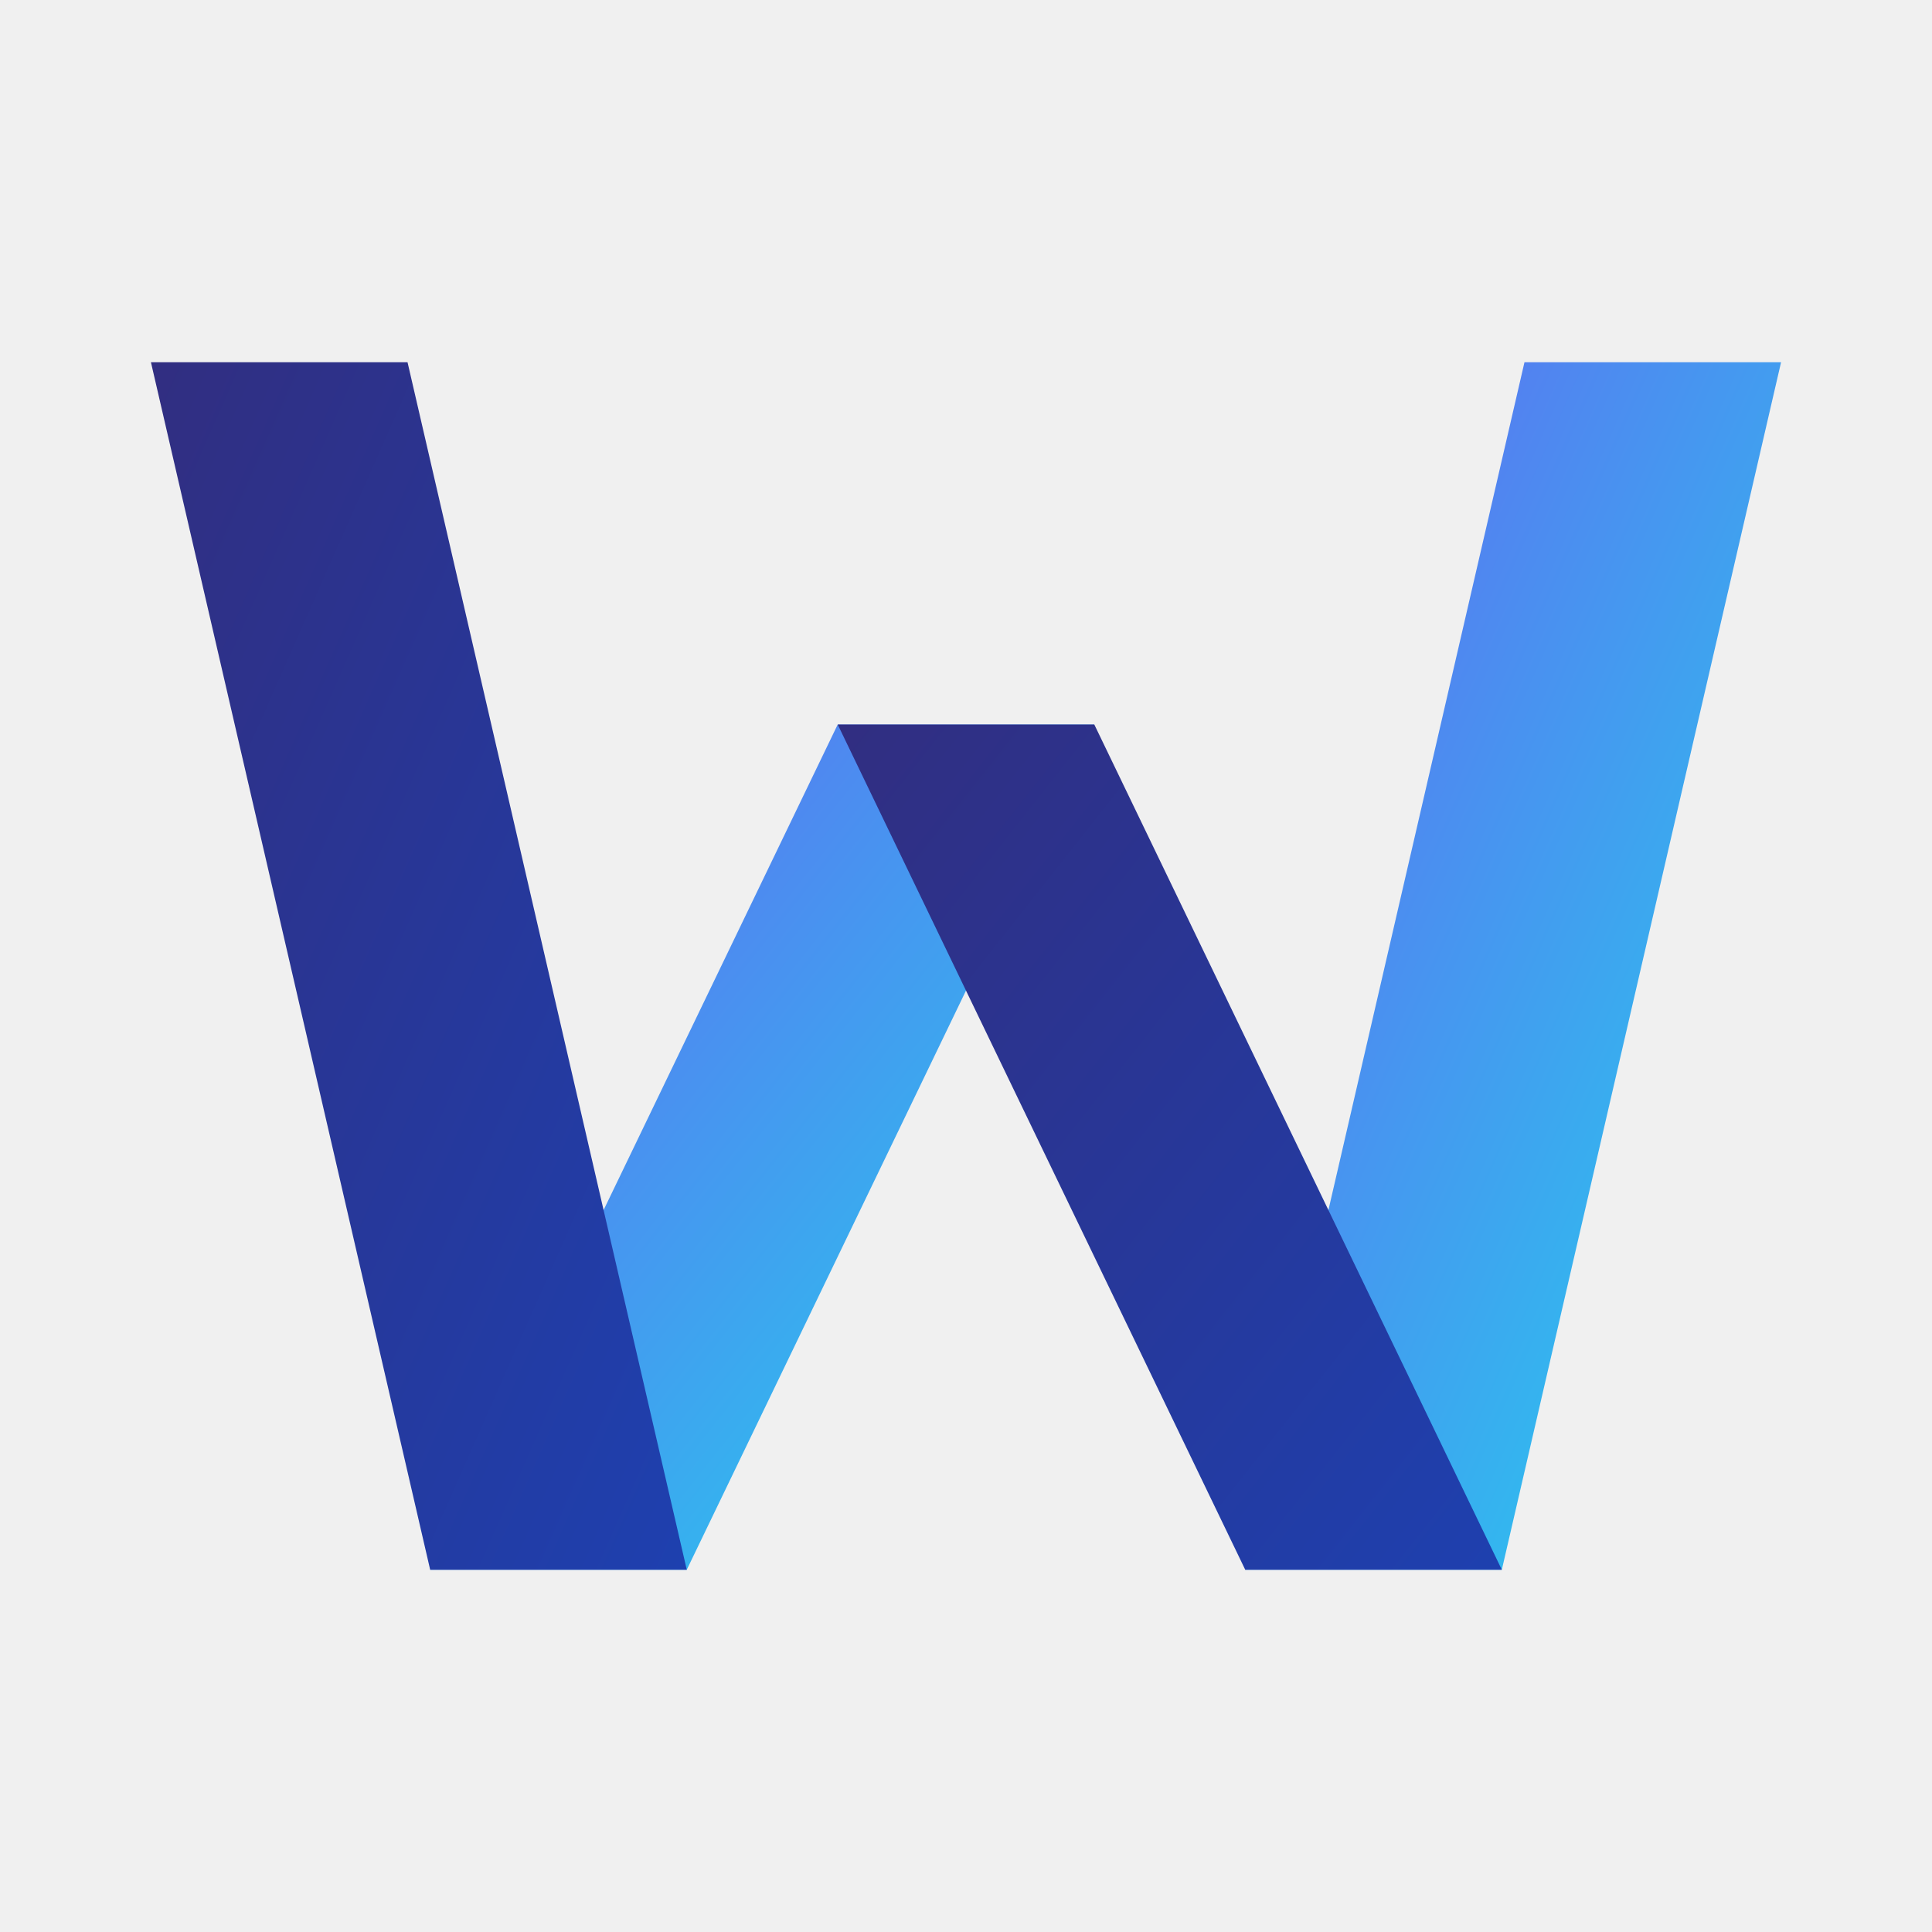
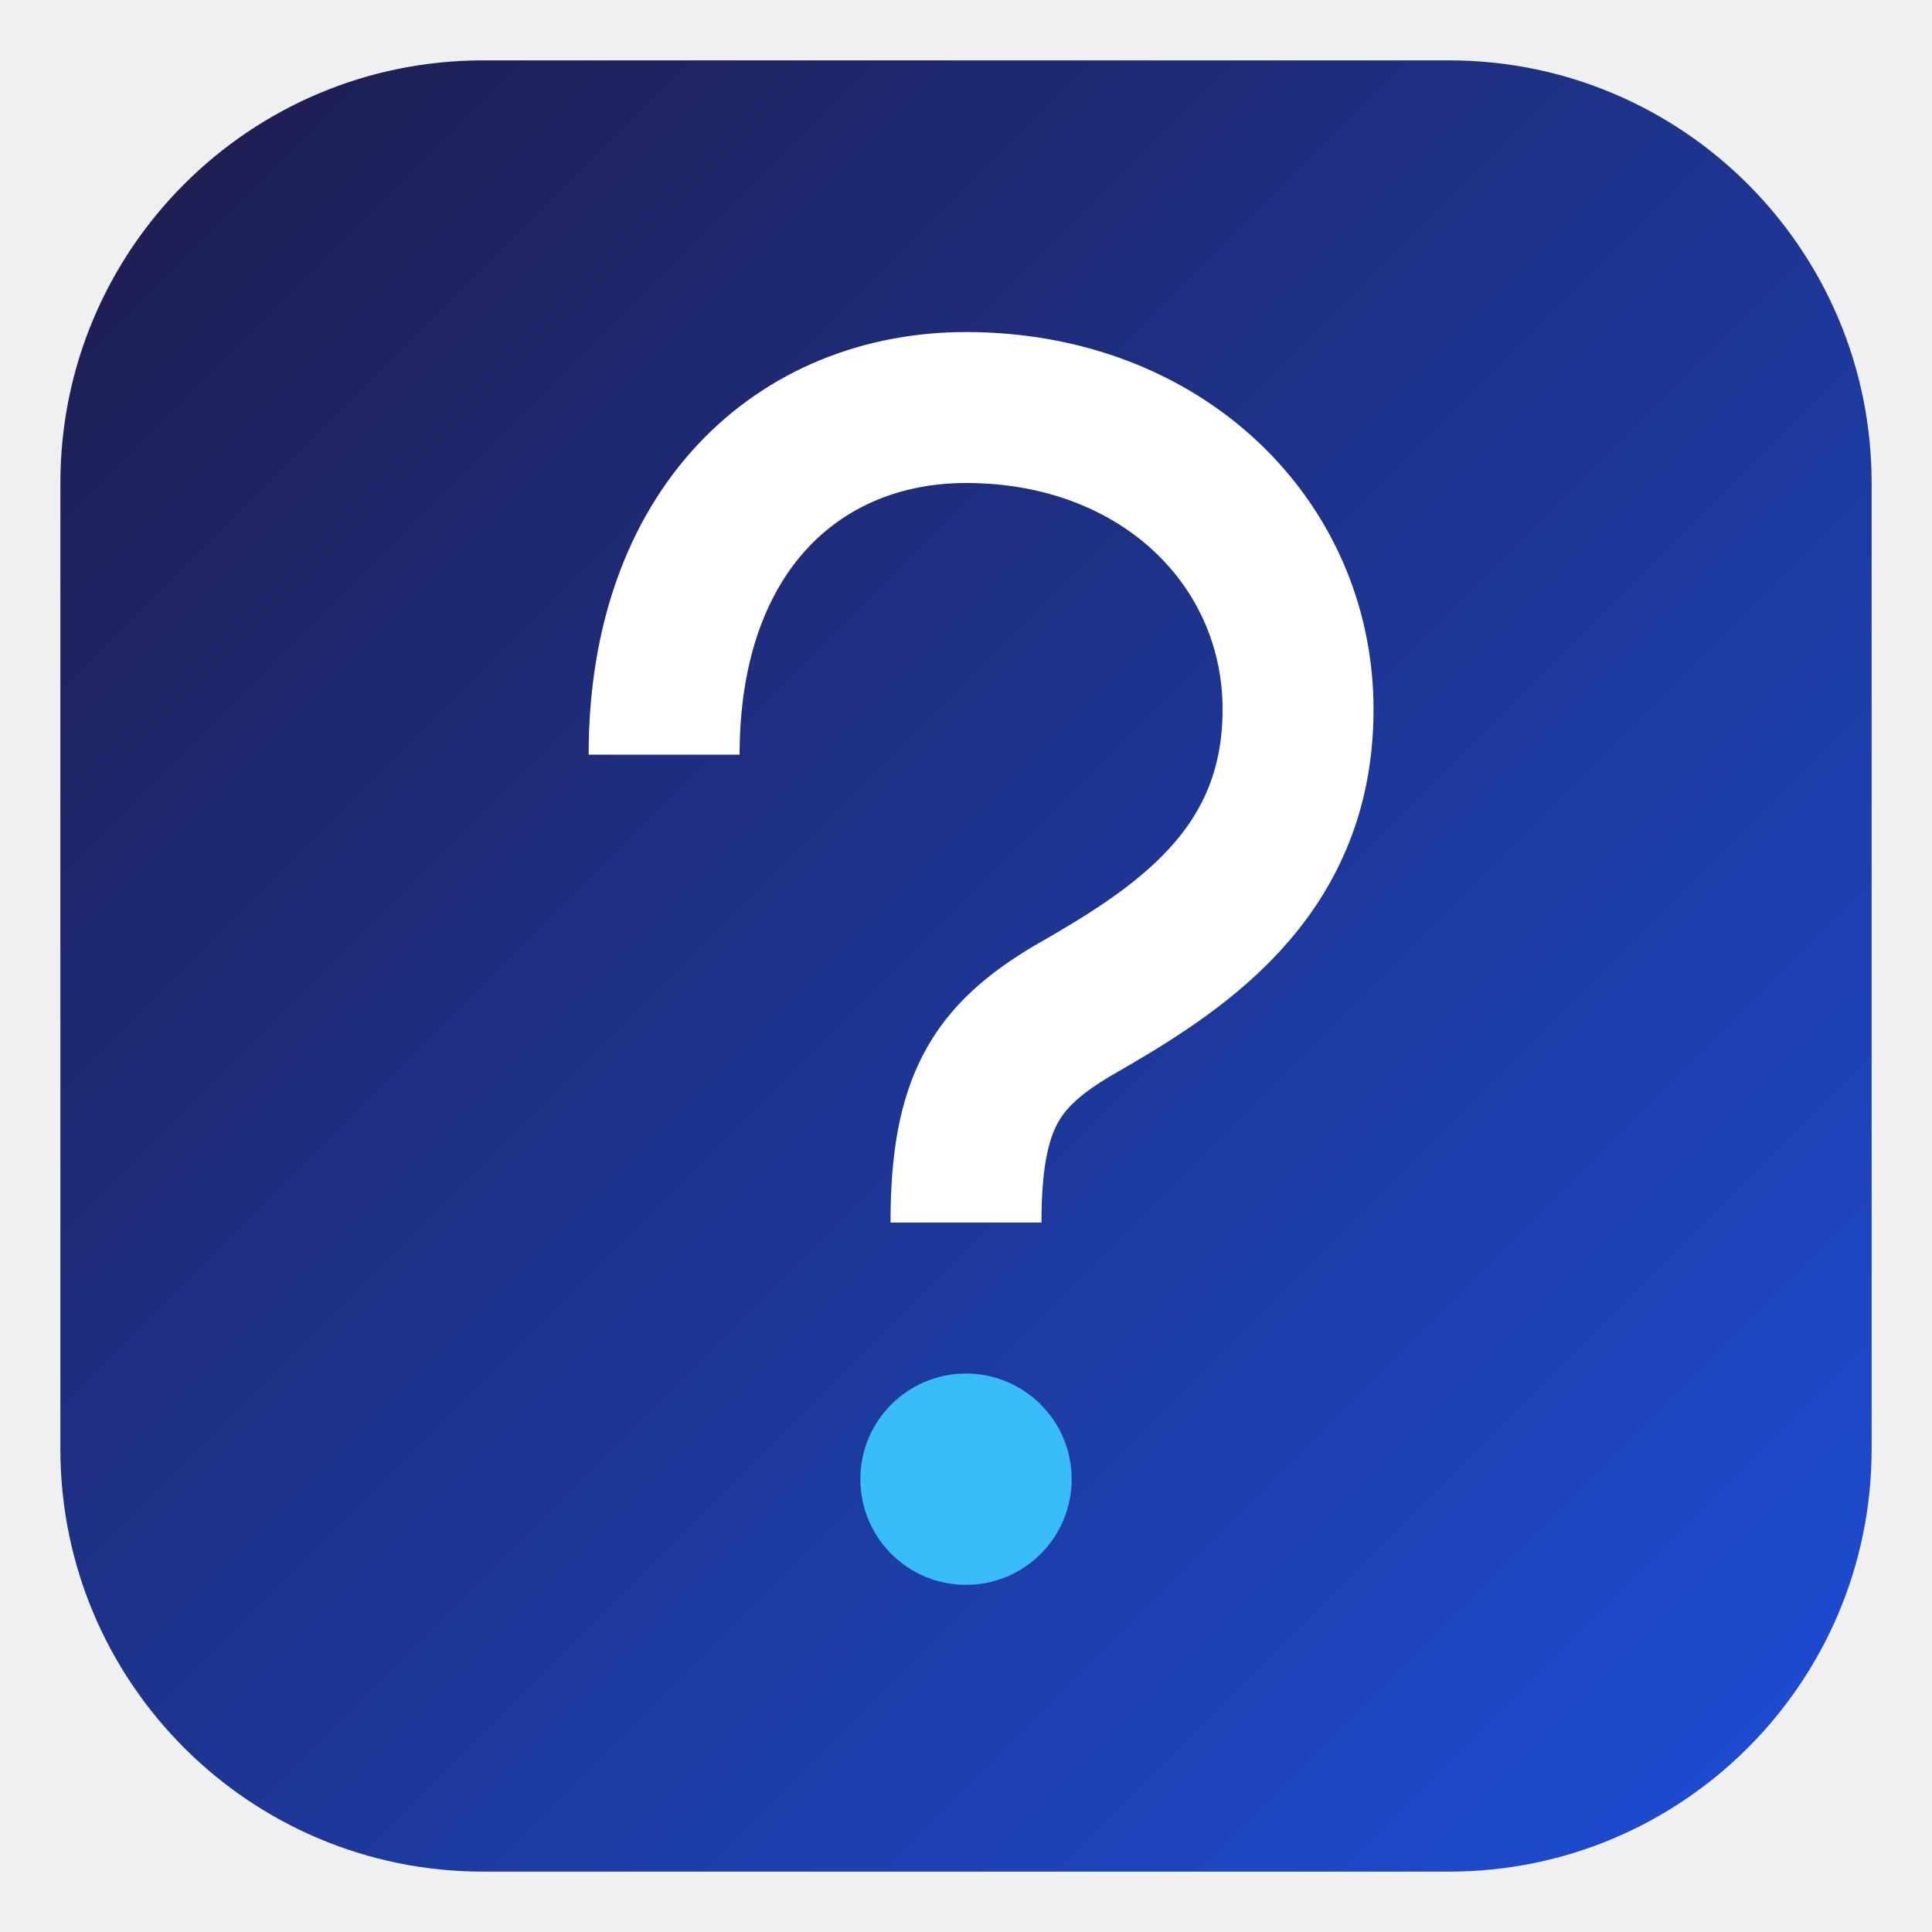
- <svg xmlns="http://www.w3.org/2000/svg" viewBox="0 0 128 128" width="128" height="128" role="img" aria-label="Wendao mark: a W folded from one ribbon">
+ <svg xmlns="http://www.w3.org/2000/svg" viewBox="0 0 128 128" width="128" height="128" role="img" aria-label="Wendao mark: a question mark (asking the way)">
  <defs>
-     <linearGradient id="light" x1="0" y1="0" x2="1" y2="1">
-       <stop offset="0" stop-color="#6366f1" />
-       <stop offset="1" stop-color="#22d3ee" />
-     </linearGradient>
-     <linearGradient id="dark" x1="0" y1="0" x2="1" y2="1">
-       <stop offset="0" stop-color="#312e81" />
-       <stop offset="1" stop-color="#1e40af" />
-     </linearGradient>
-     <linearGradient id="g" x1="0" y1="0" x2="1" y2="1">
-       <stop offset="0" stop-color="#4f46e5" />
-       <stop offset="1" stop-color="#0ea5e9" />
+     <linearGradient id="wd-tile" x1="0" y1="0" x2="1" y2="1">
+       <stop offset="0" stop-color="#1e1b4b" />
+       <stop offset="1" stop-color="#1d4ed8" />
    </linearGradient>
  </defs>
-   <polygon points="28.5,104 45.5,104 72.5,48 55.5,48" fill="url(#light)" />
-   <polygon points="82.5,104 99.5,104 118.0,24 101.0,24" fill="url(#light)" />
-   <polygon points="10.0,24 27.0,24 45.5,104 28.5,104" fill="url(#dark)" />
-   <polygon points="55.5,48 72.5,48 99.5,104 82.5,104" fill="url(#dark)" />
+   <rect x="4" y="4" width="120" height="120" rx="28" fill="url(#wd-tile)" />
+   <path d="M44 50 C44 35 53 27 64 27 C77 27 86 36 86 47 C86 58 78 63 71 67 C66 70 64 73 64 81" fill="none" stroke="#ffffff" stroke-width="10" stroke-linecap="butt" stroke-linejoin="round" />
+   <circle cx="64" cy="98" r="7" fill="#38bdf8" />
</svg>
